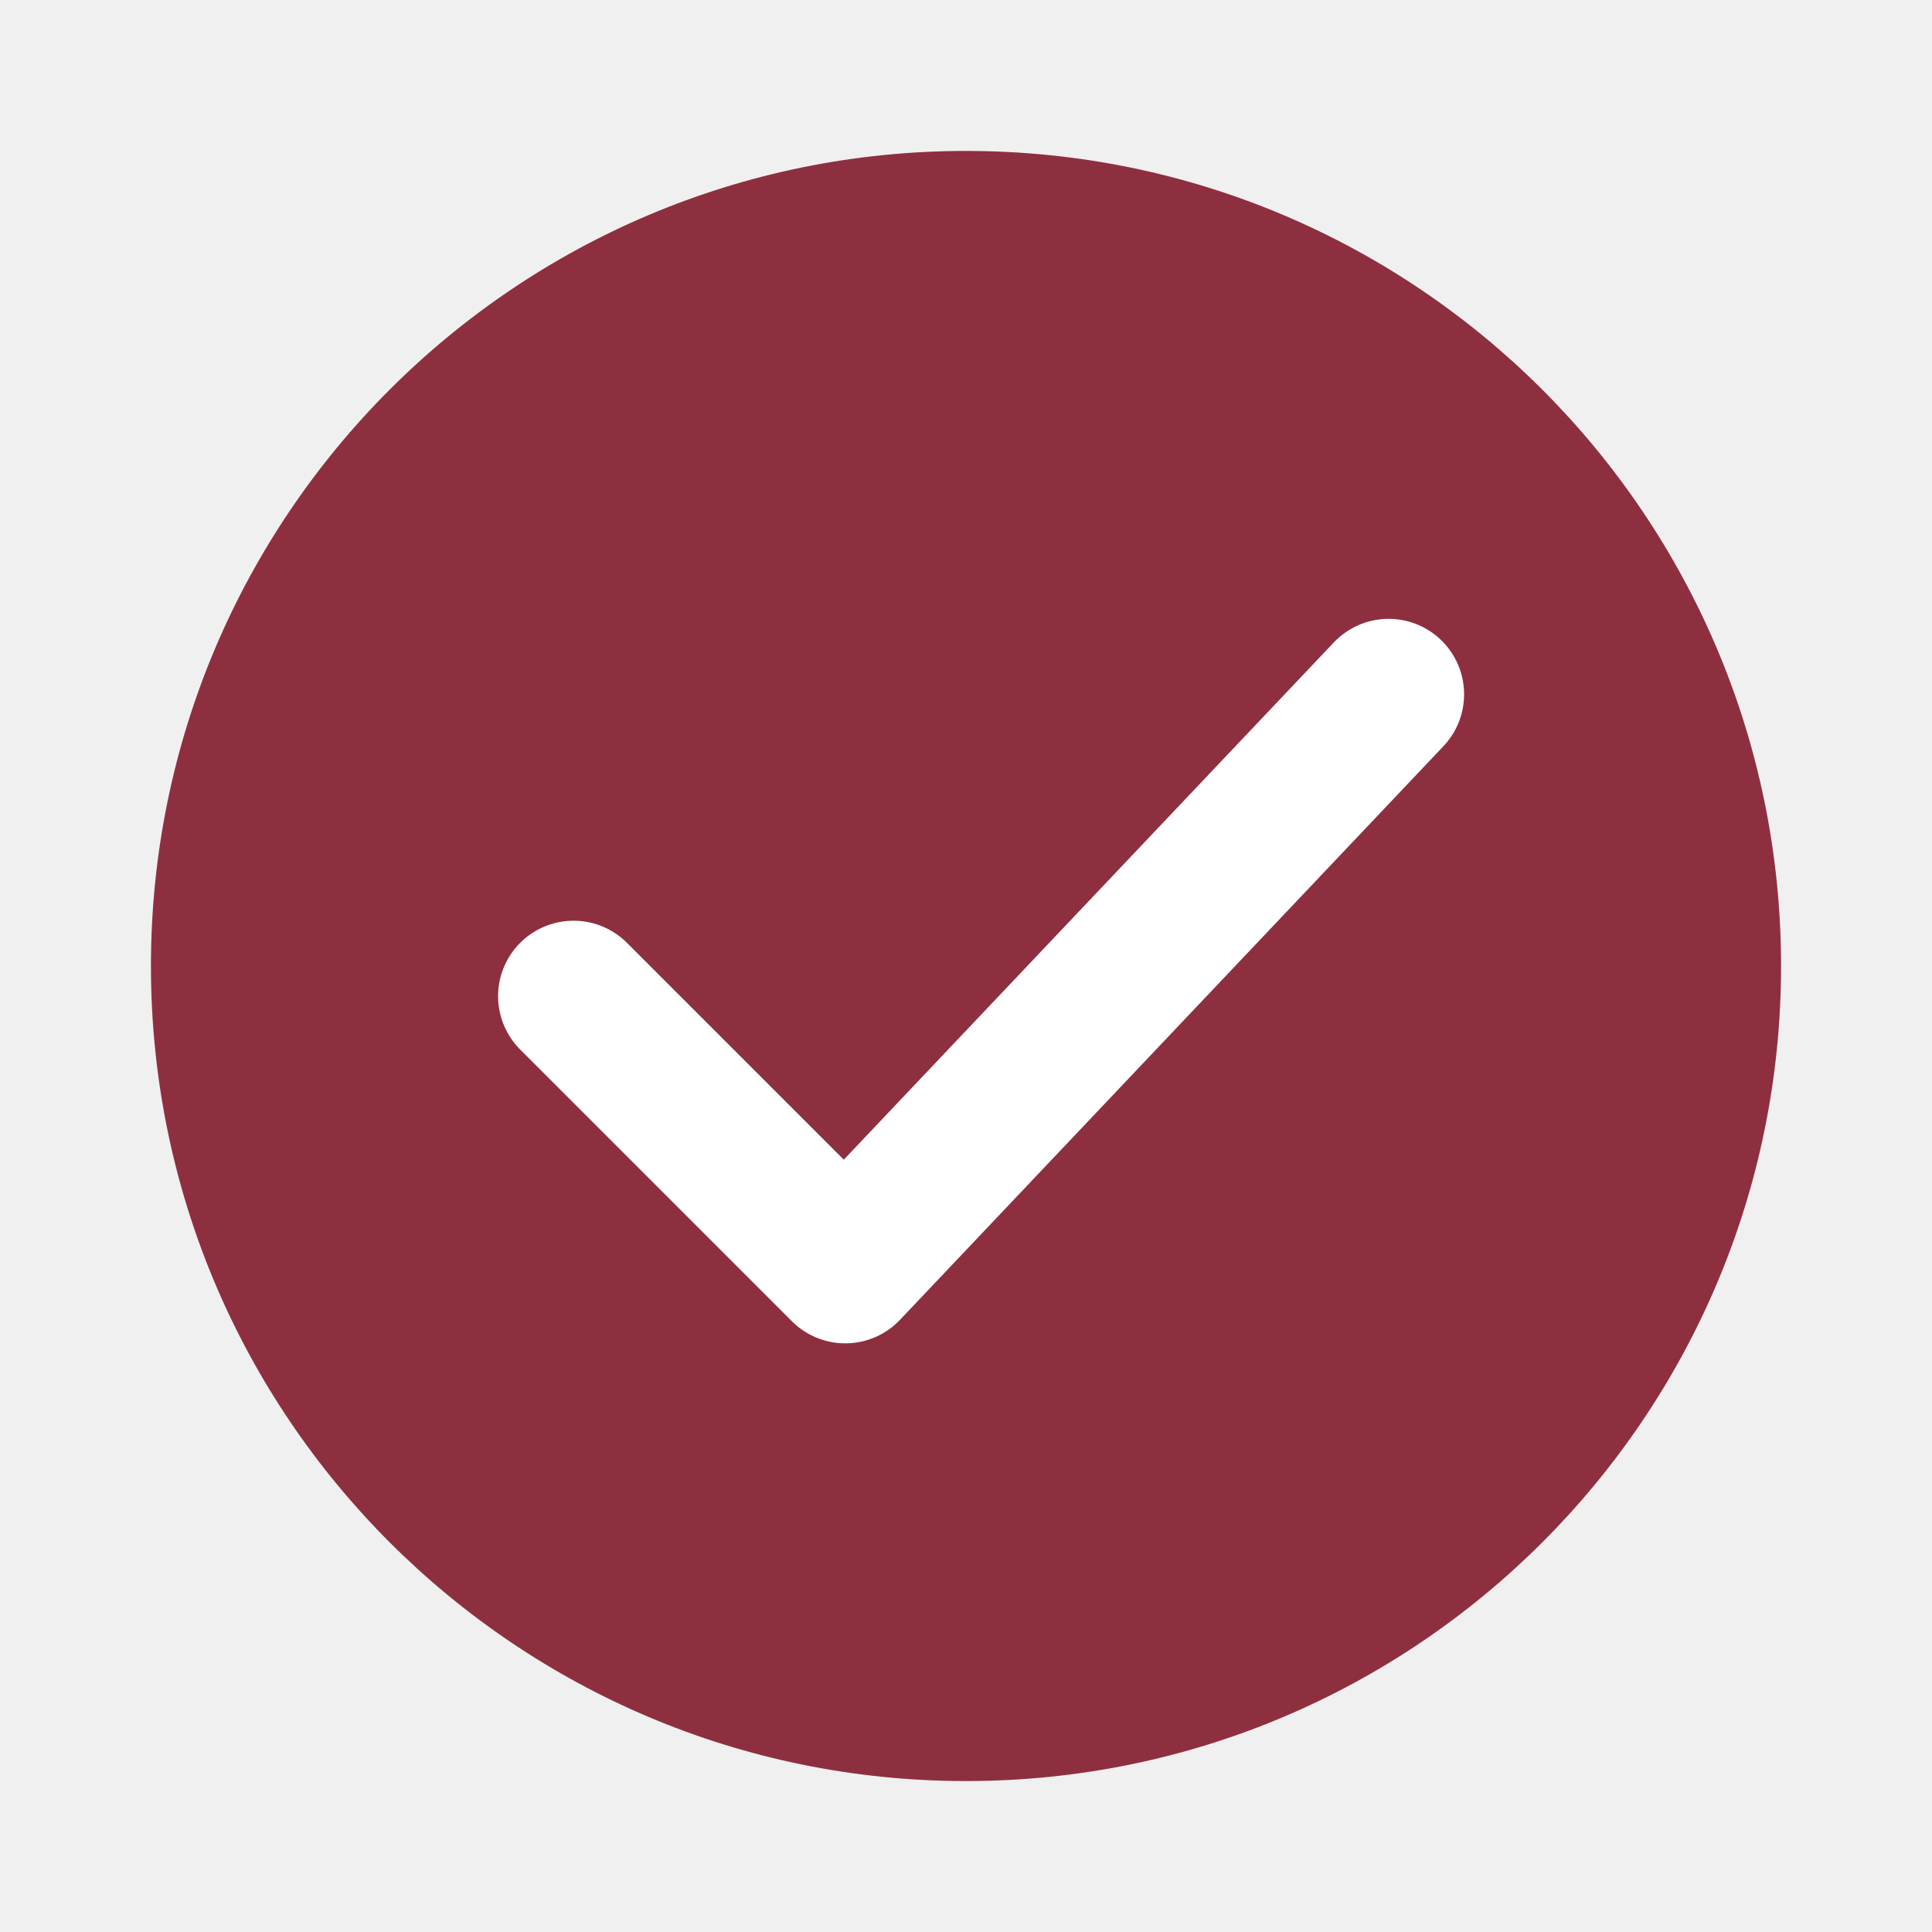
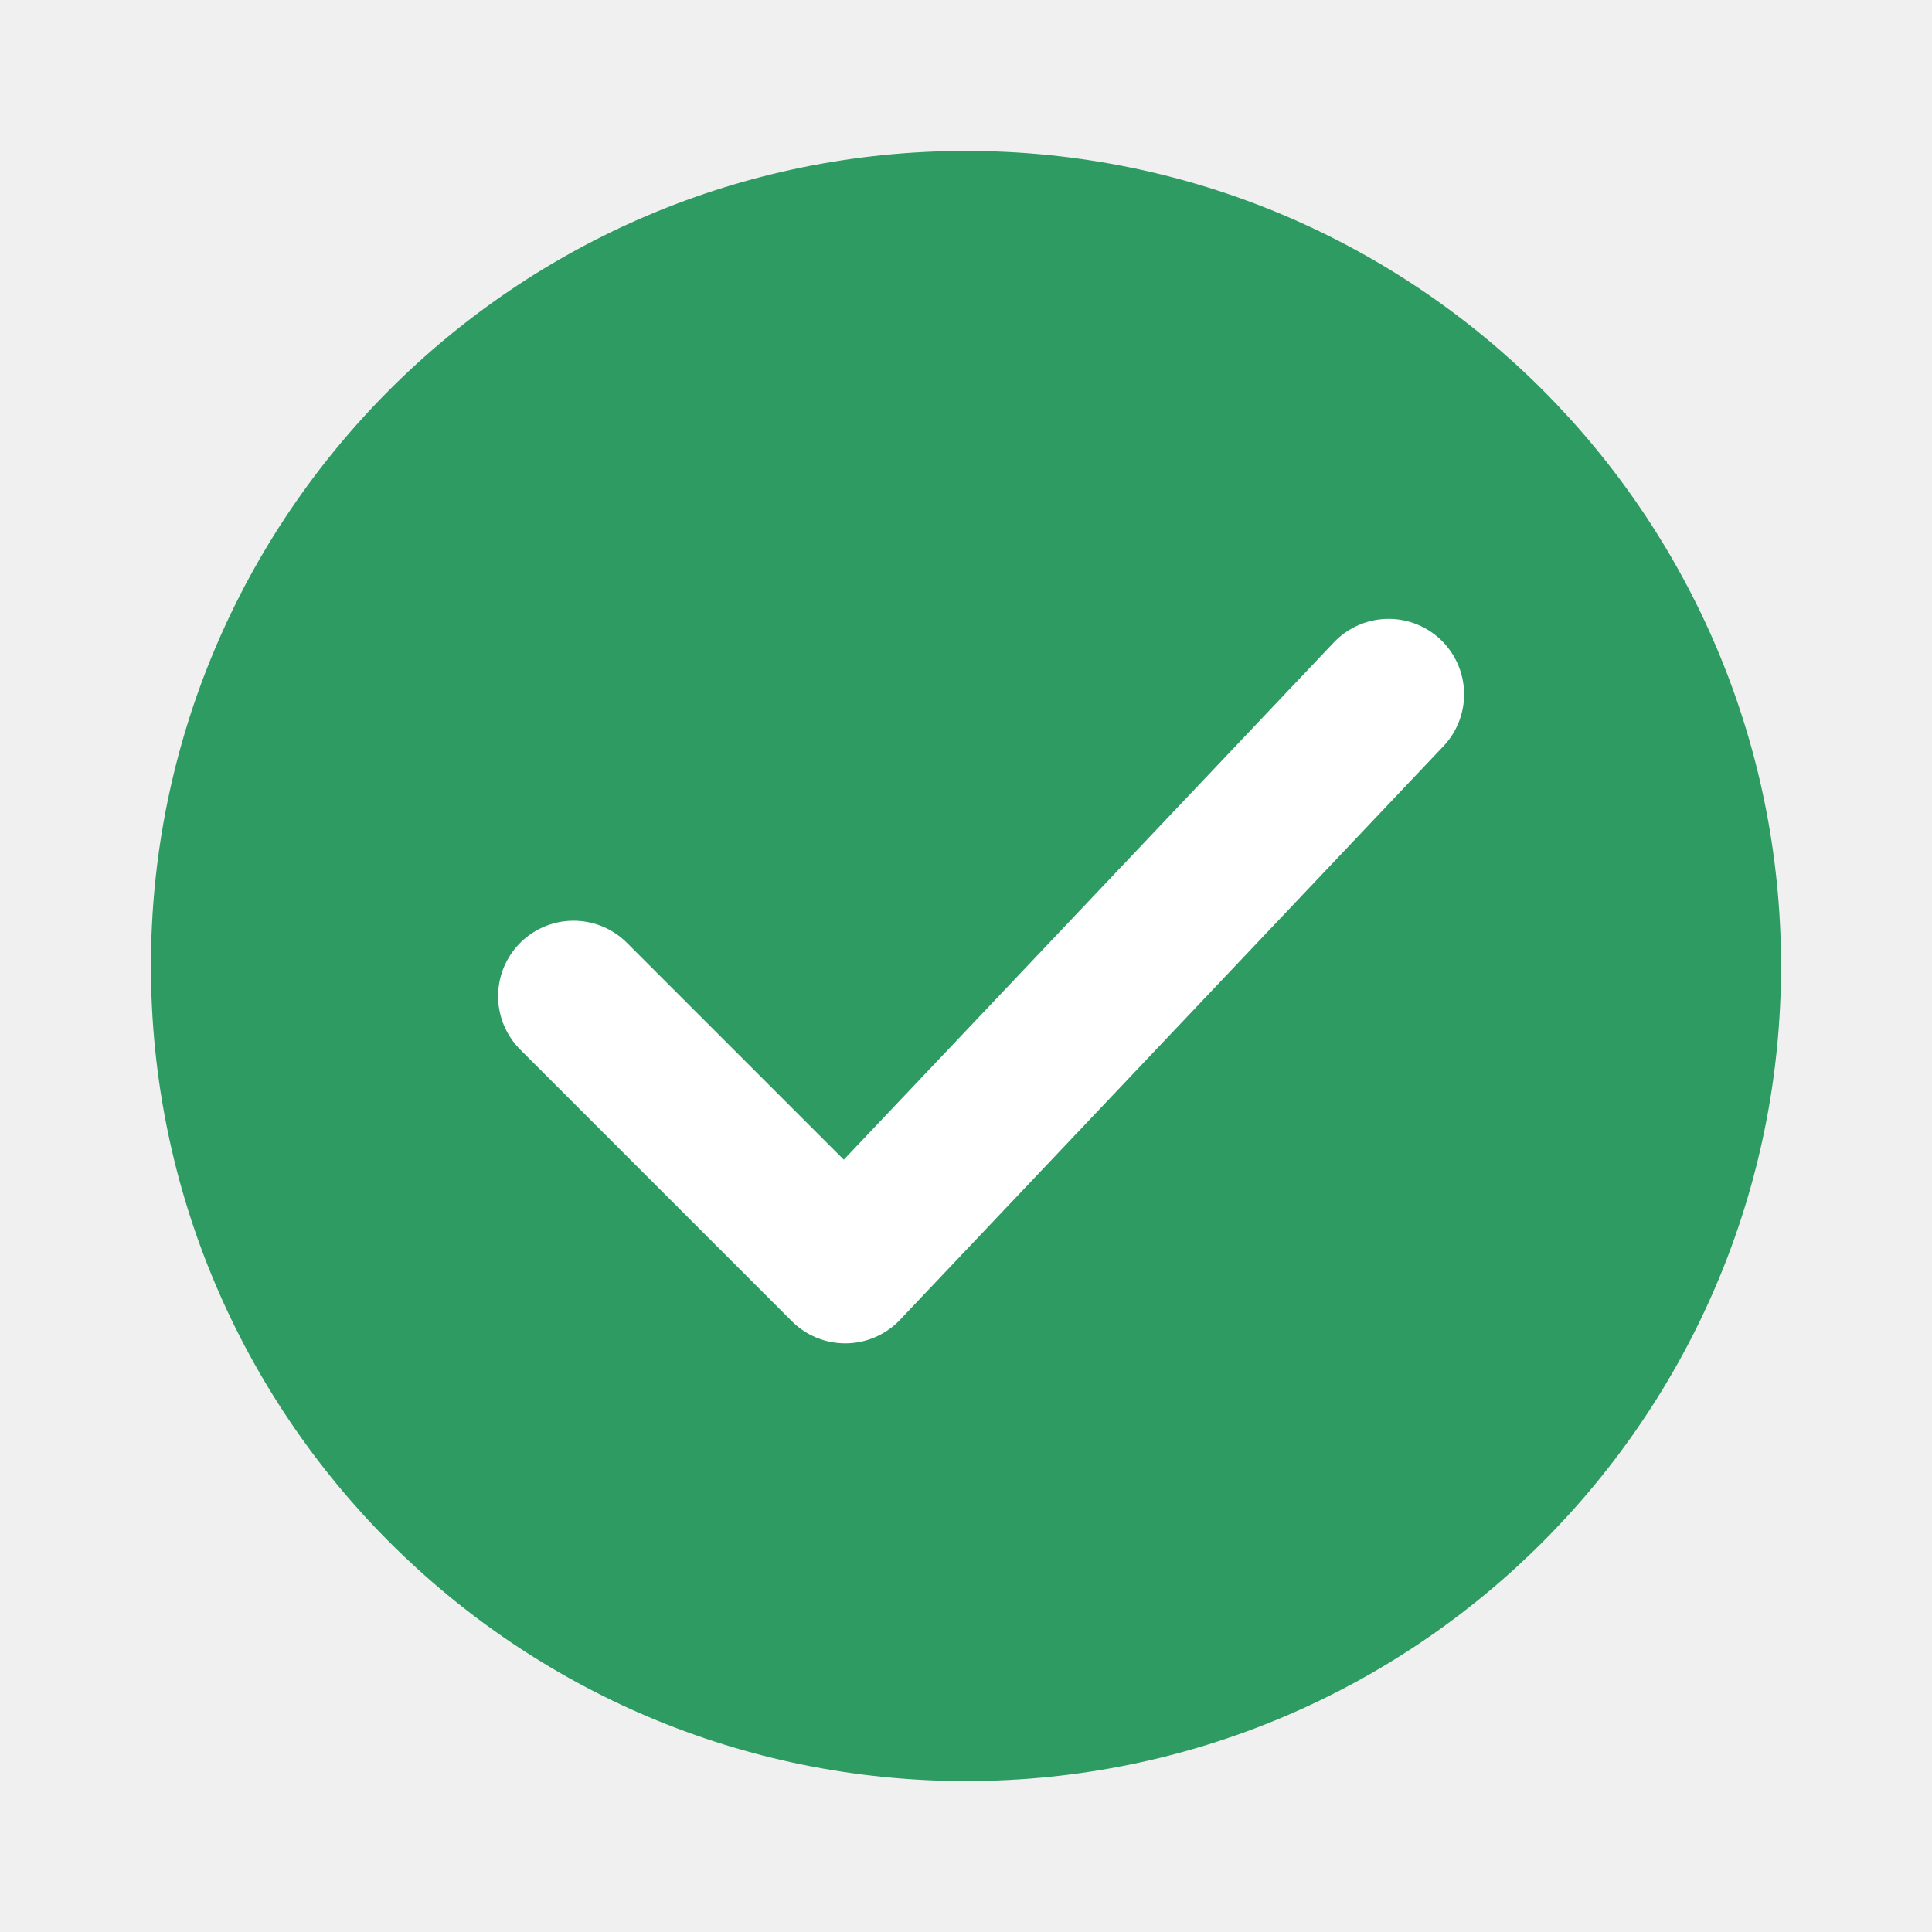
<svg xmlns="http://www.w3.org/2000/svg" width="64" height="64" viewBox="0 0 64 64" fill="none">
-   <circle cx="32" cy="32" r="27" fill="#8E2F3F" />
+   <circle cx="32" cy="32" r="27" fill="#2E9B62" />
  <path d="M19 33L28 42L46 23" stroke="white" stroke-width="5" stroke-linecap="round" stroke-linejoin="round" />
</svg>
